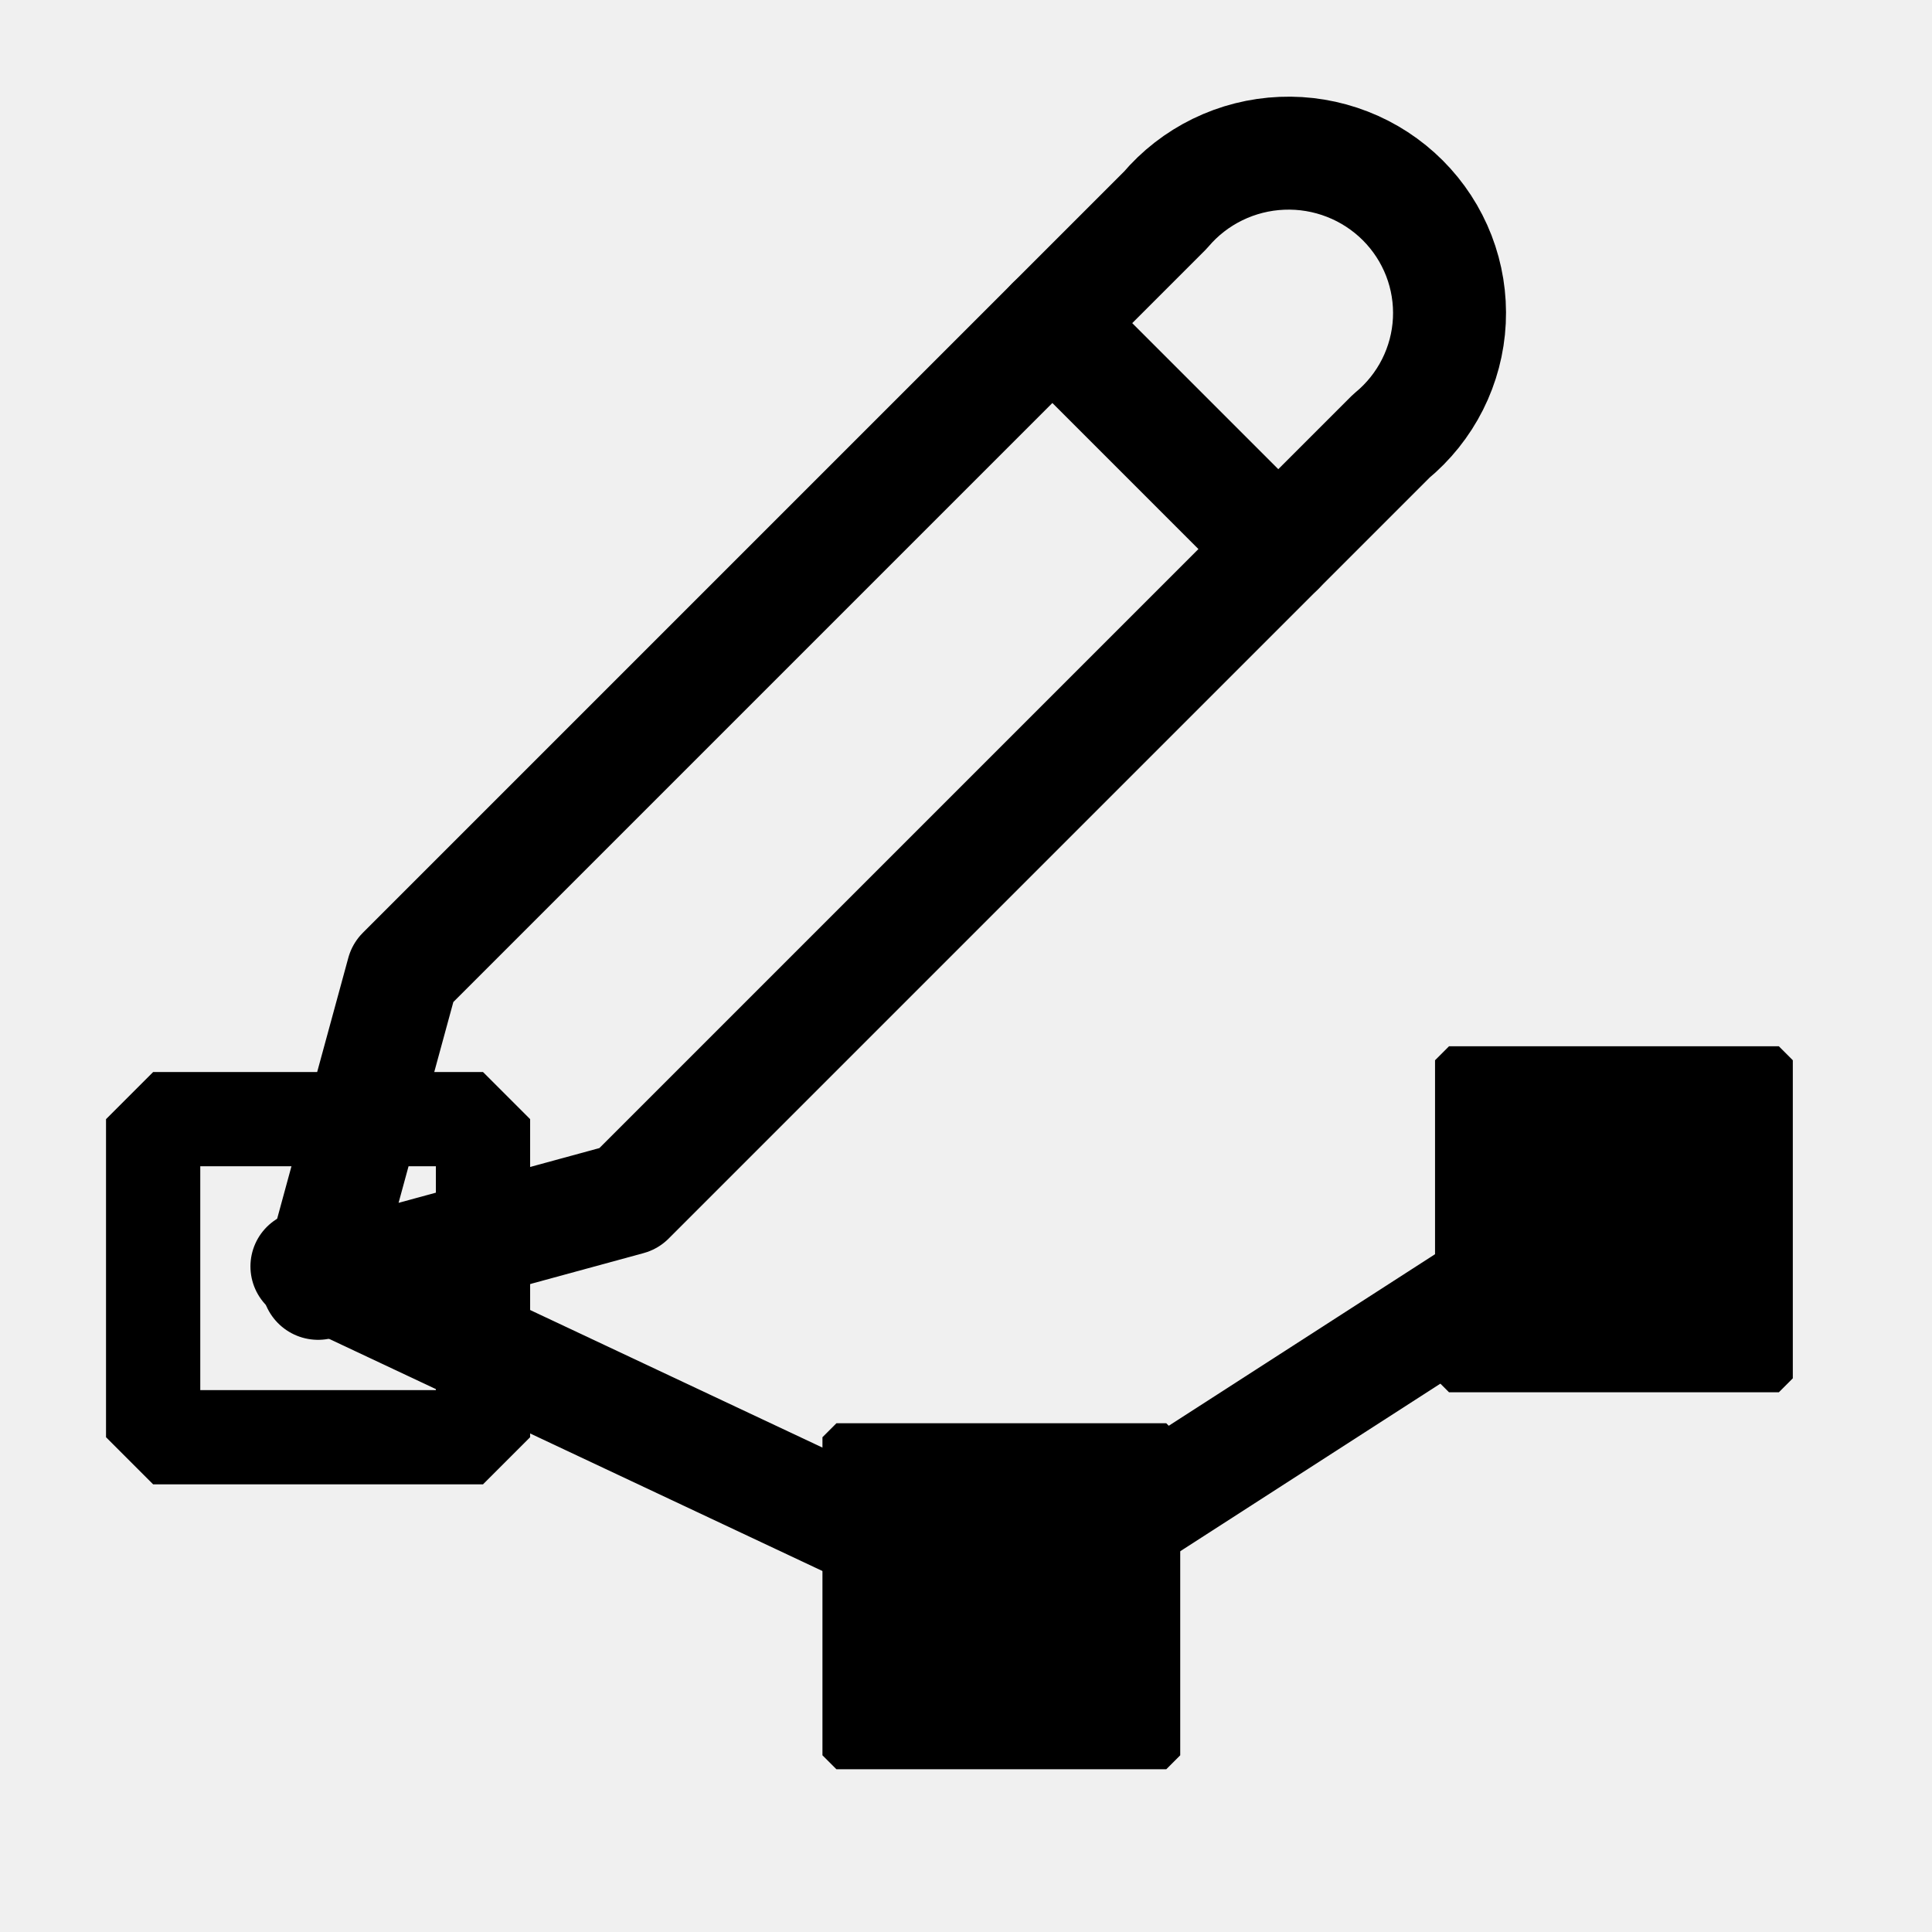
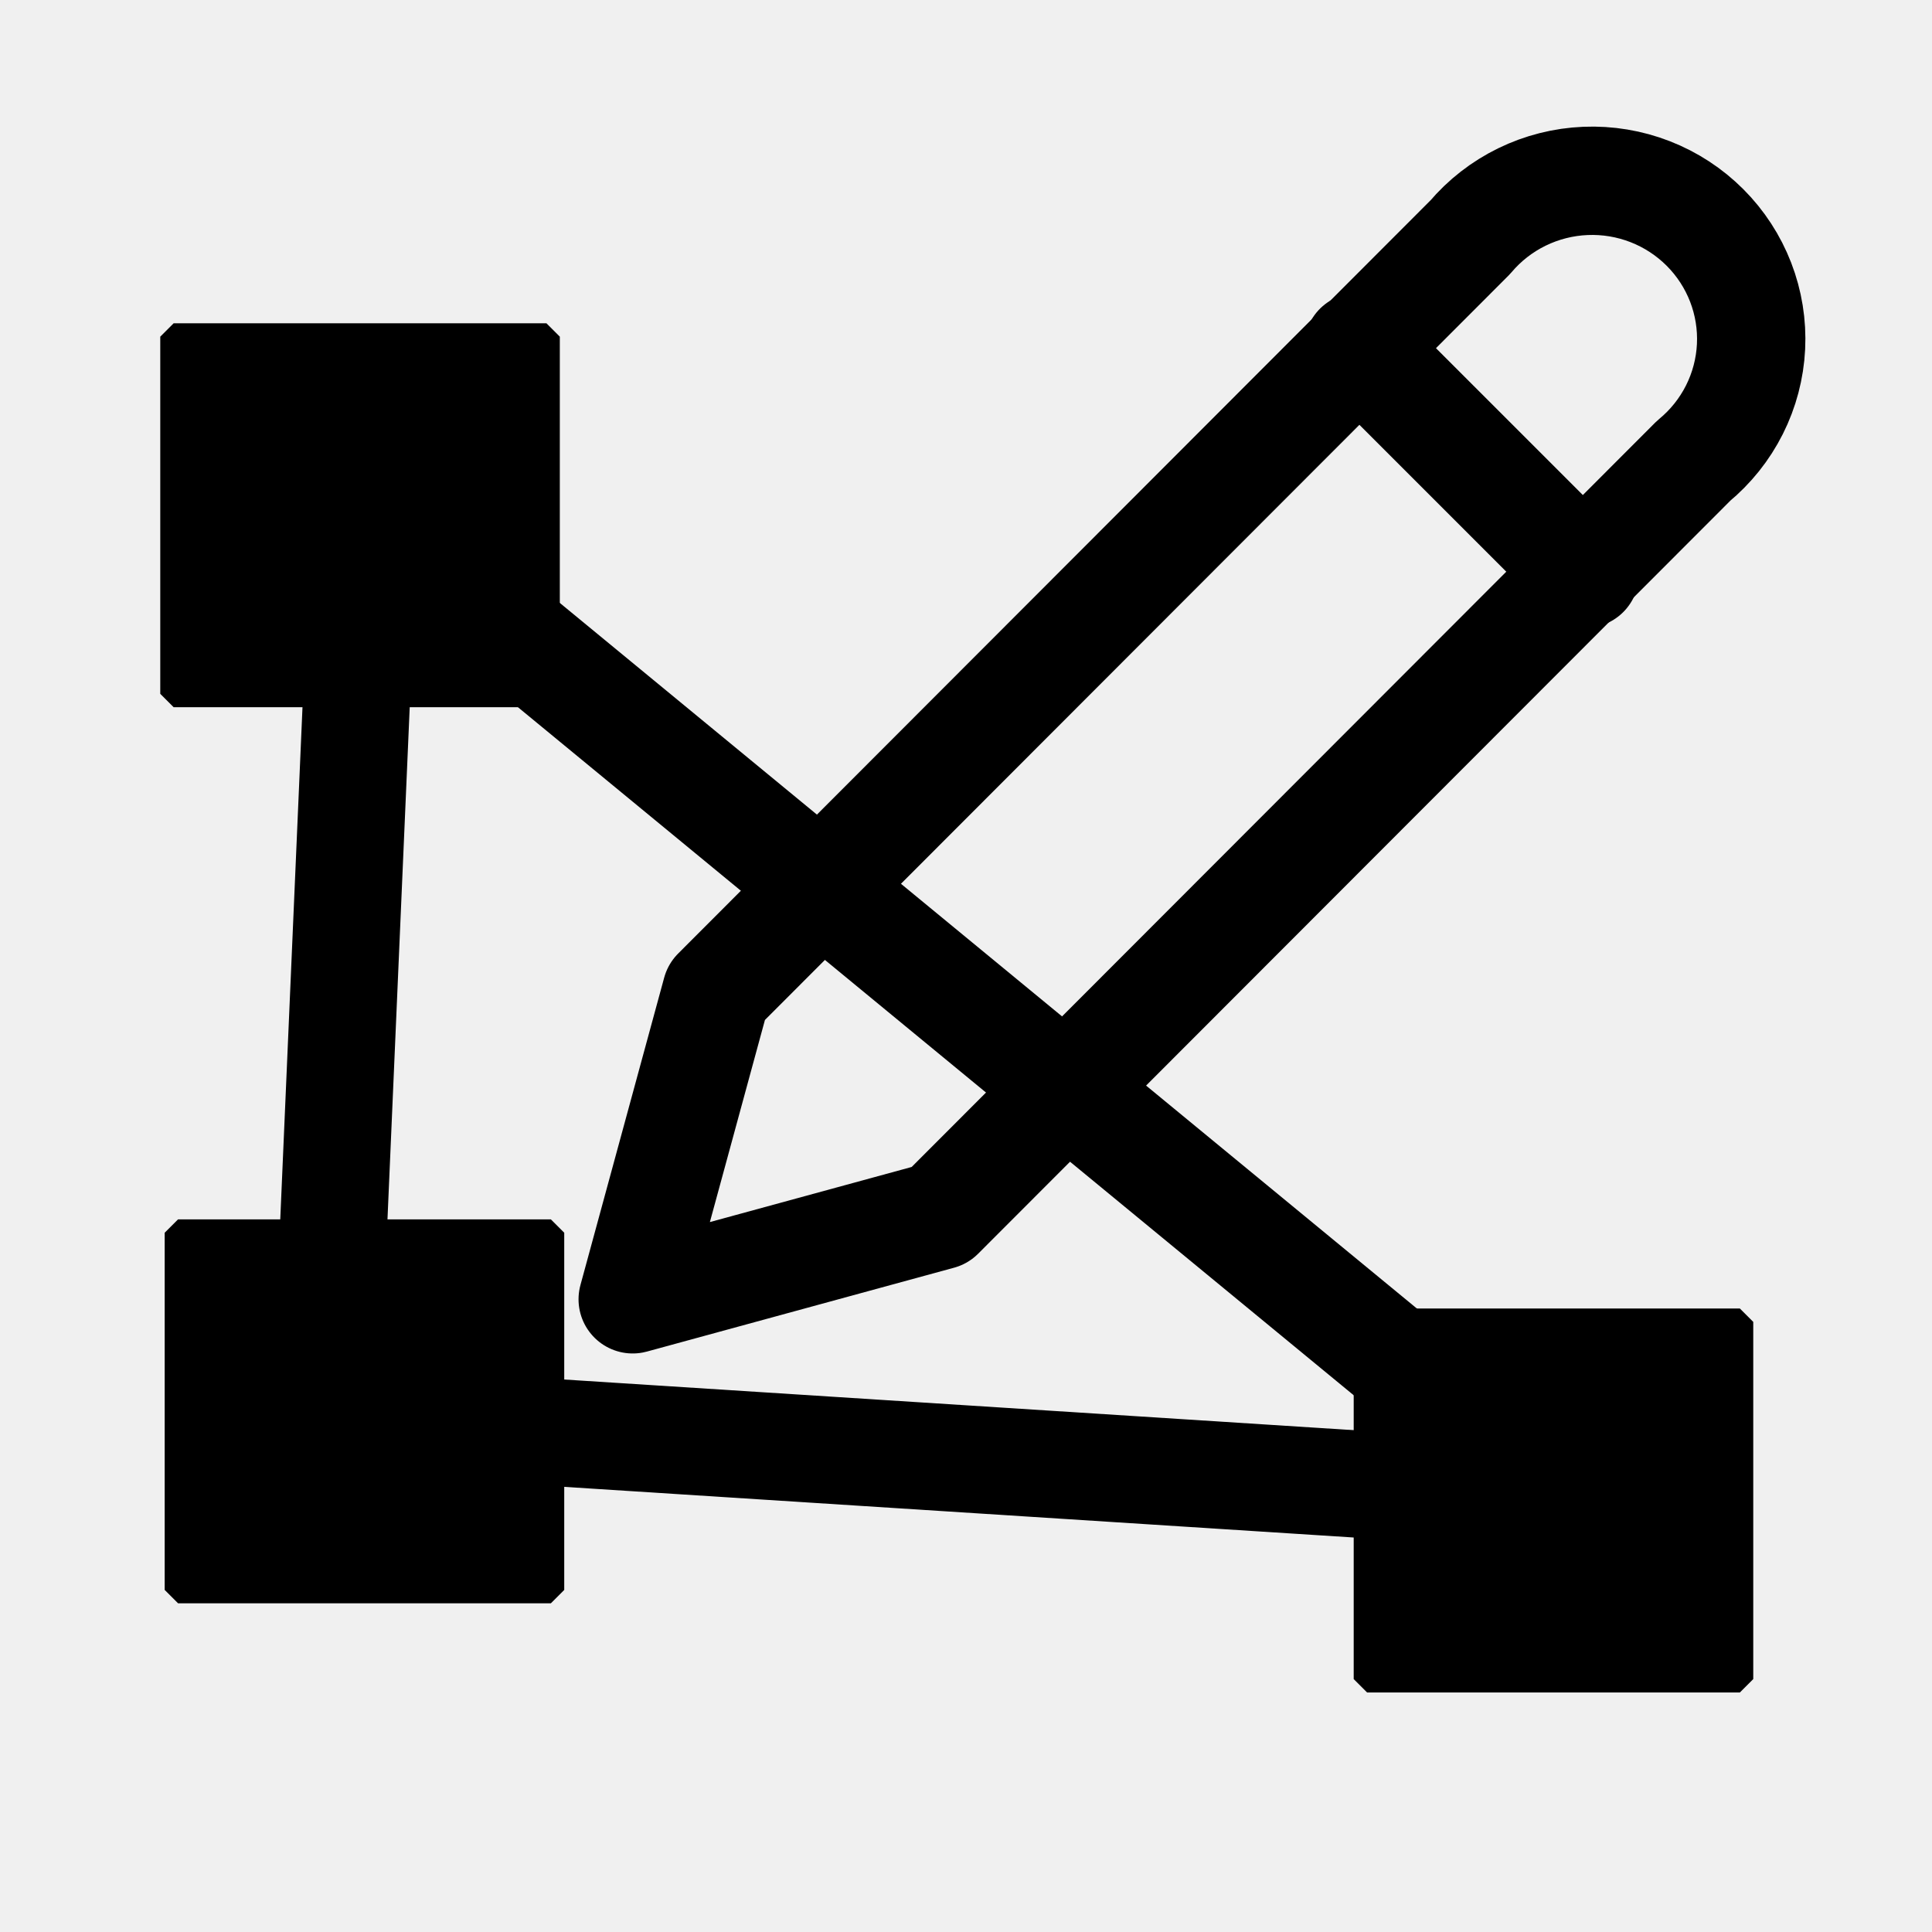
- <svg xmlns="http://www.w3.org/2000/svg" width="164pt" height="164pt" viewBox="0 0 164 164" fill="none">
-   <g clip-path="url(#clip0_91_33)">
-     <path d="M98.92 17.84C100.141 16.397 101.651 15.222 103.355 14.391C105.058 13.56 106.918 13.09 108.814 13.012C110.711 12.933 112.603 13.248 114.37 13.937C116.137 14.624 117.74 15.671 119.078 17.008C120.415 18.346 121.457 19.945 122.138 21.704C122.818 23.464 123.122 25.345 123.03 27.228C122.938 29.11 122.452 30.953 121.603 32.639C120.754 34.325 119.56 35.816 118.098 37.018L53.37 101.746L27 108.938L34.192 82.568L98.92 17.84Z" stroke="currentColor" stroke-width="9.589" stroke-linecap="round" stroke-linejoin="round" />
-     <path d="M89.33 27.428L108.509 46.607" stroke="currentColor" stroke-width="9.589" stroke-linecap="round" stroke-linejoin="round" />
-     <path d="M13 95H41V122H13V95Z" stroke="currentColor" stroke-width="8" stroke-miterlimit="10" stroke-linejoin="bevel" />
-     <path d="M71 122H99V149H71V122Z" fill="currentColor" stroke="currentColor" stroke-width="2.37" stroke-miterlimit="10" stroke-linejoin="bevel" />
-     <path d="M123 90H151V117H123V90Z" fill="currentColor" stroke="currentColor" stroke-width="2.37" stroke-miterlimit="10" stroke-linejoin="bevel" />
-     <path d="M26 107.5L85.5 135.5L137.5 102" stroke="currentColor" stroke-width="9.481" stroke-miterlimit="10" stroke-linecap="round" />
-   </g>
-   <defs>
-     <clipPath id="clip0_91_33">
-       <rect width="164" height="164" fill="white" />
-     </clipPath>
-   </defs>
+ <svg xmlns="http://www.w3.org/2000/svg" width="171pt" height="171pt" viewBox="0 0 171 171" fill="none">
+   <path d="M29.5 43L137 131.5" stroke="currentColor" stroke-width="9.481" stroke-miterlimit="10" stroke-linecap="round" />
+   <path d="M138 132.5L30.542 125.606" stroke="currentColor" stroke-width="9.481" stroke-miterlimit="10" stroke-linecap="round" />
+   <path d="M28.813 124.919L32.256 45.602" stroke="currentColor" stroke-width="9.481" stroke-miterlimit="10" stroke-linecap="round" />
+   <path d="M121 117H153.994V148.615H121V117Z" fill="currentColor" stroke="currentColor" stroke-width="2.37" stroke-miterlimit="10" stroke-linejoin="bevel" />
+   <path d="M15.761 109.109H48.755V140.724H15.761V109.109Z" fill="currentColor" stroke="currentColor" stroke-width="2.37" stroke-miterlimit="10" stroke-linejoin="bevel" />
+   <path d="M22.593 114.865H43.104V133.891H22.593V114.865Z" fill="currentColor" stroke="currentColor" stroke-width="2.37" stroke-miterlimit="10" stroke-linejoin="bevel" />
+   <path d="M15.37 29.797H48.364V61.412H15.37V29.797Z" fill="currentColor" stroke="currentColor" stroke-width="2.37" stroke-miterlimit="10" stroke-linejoin="bevel" />
+   <path d="M22.208 35.547H42.719V54.573H22.208V35.547Z" fill="currentColor" stroke="currentColor" stroke-width="2.37" stroke-miterlimit="10" stroke-linejoin="bevel" />
+   <path d="M130.132 20.994C131.39 19.505 132.947 18.293 134.703 17.435C136.459 16.578 138.375 16.093 140.33 16.012C142.285 15.931 144.235 16.256 146.057 16.966C147.878 17.676 149.531 18.756 150.91 20.136C152.288 21.516 153.362 23.167 154.064 24.982C154.765 26.798 155.078 28.739 154.983 30.682C154.888 32.624 154.387 34.526 153.512 36.266C152.637 38.005 151.407 39.544 149.9 40.785L83.182 107.578L56 115L63.413 87.788L130.132 20.994Z" stroke="currentColor" stroke-width="9.589" stroke-linecap="round" stroke-linejoin="round" />
+   <path d="M120.216 30.716L140.284 50.784" stroke="currentColor" stroke-width="9.589" stroke-linecap="round" stroke-linejoin="round" />
</svg>
